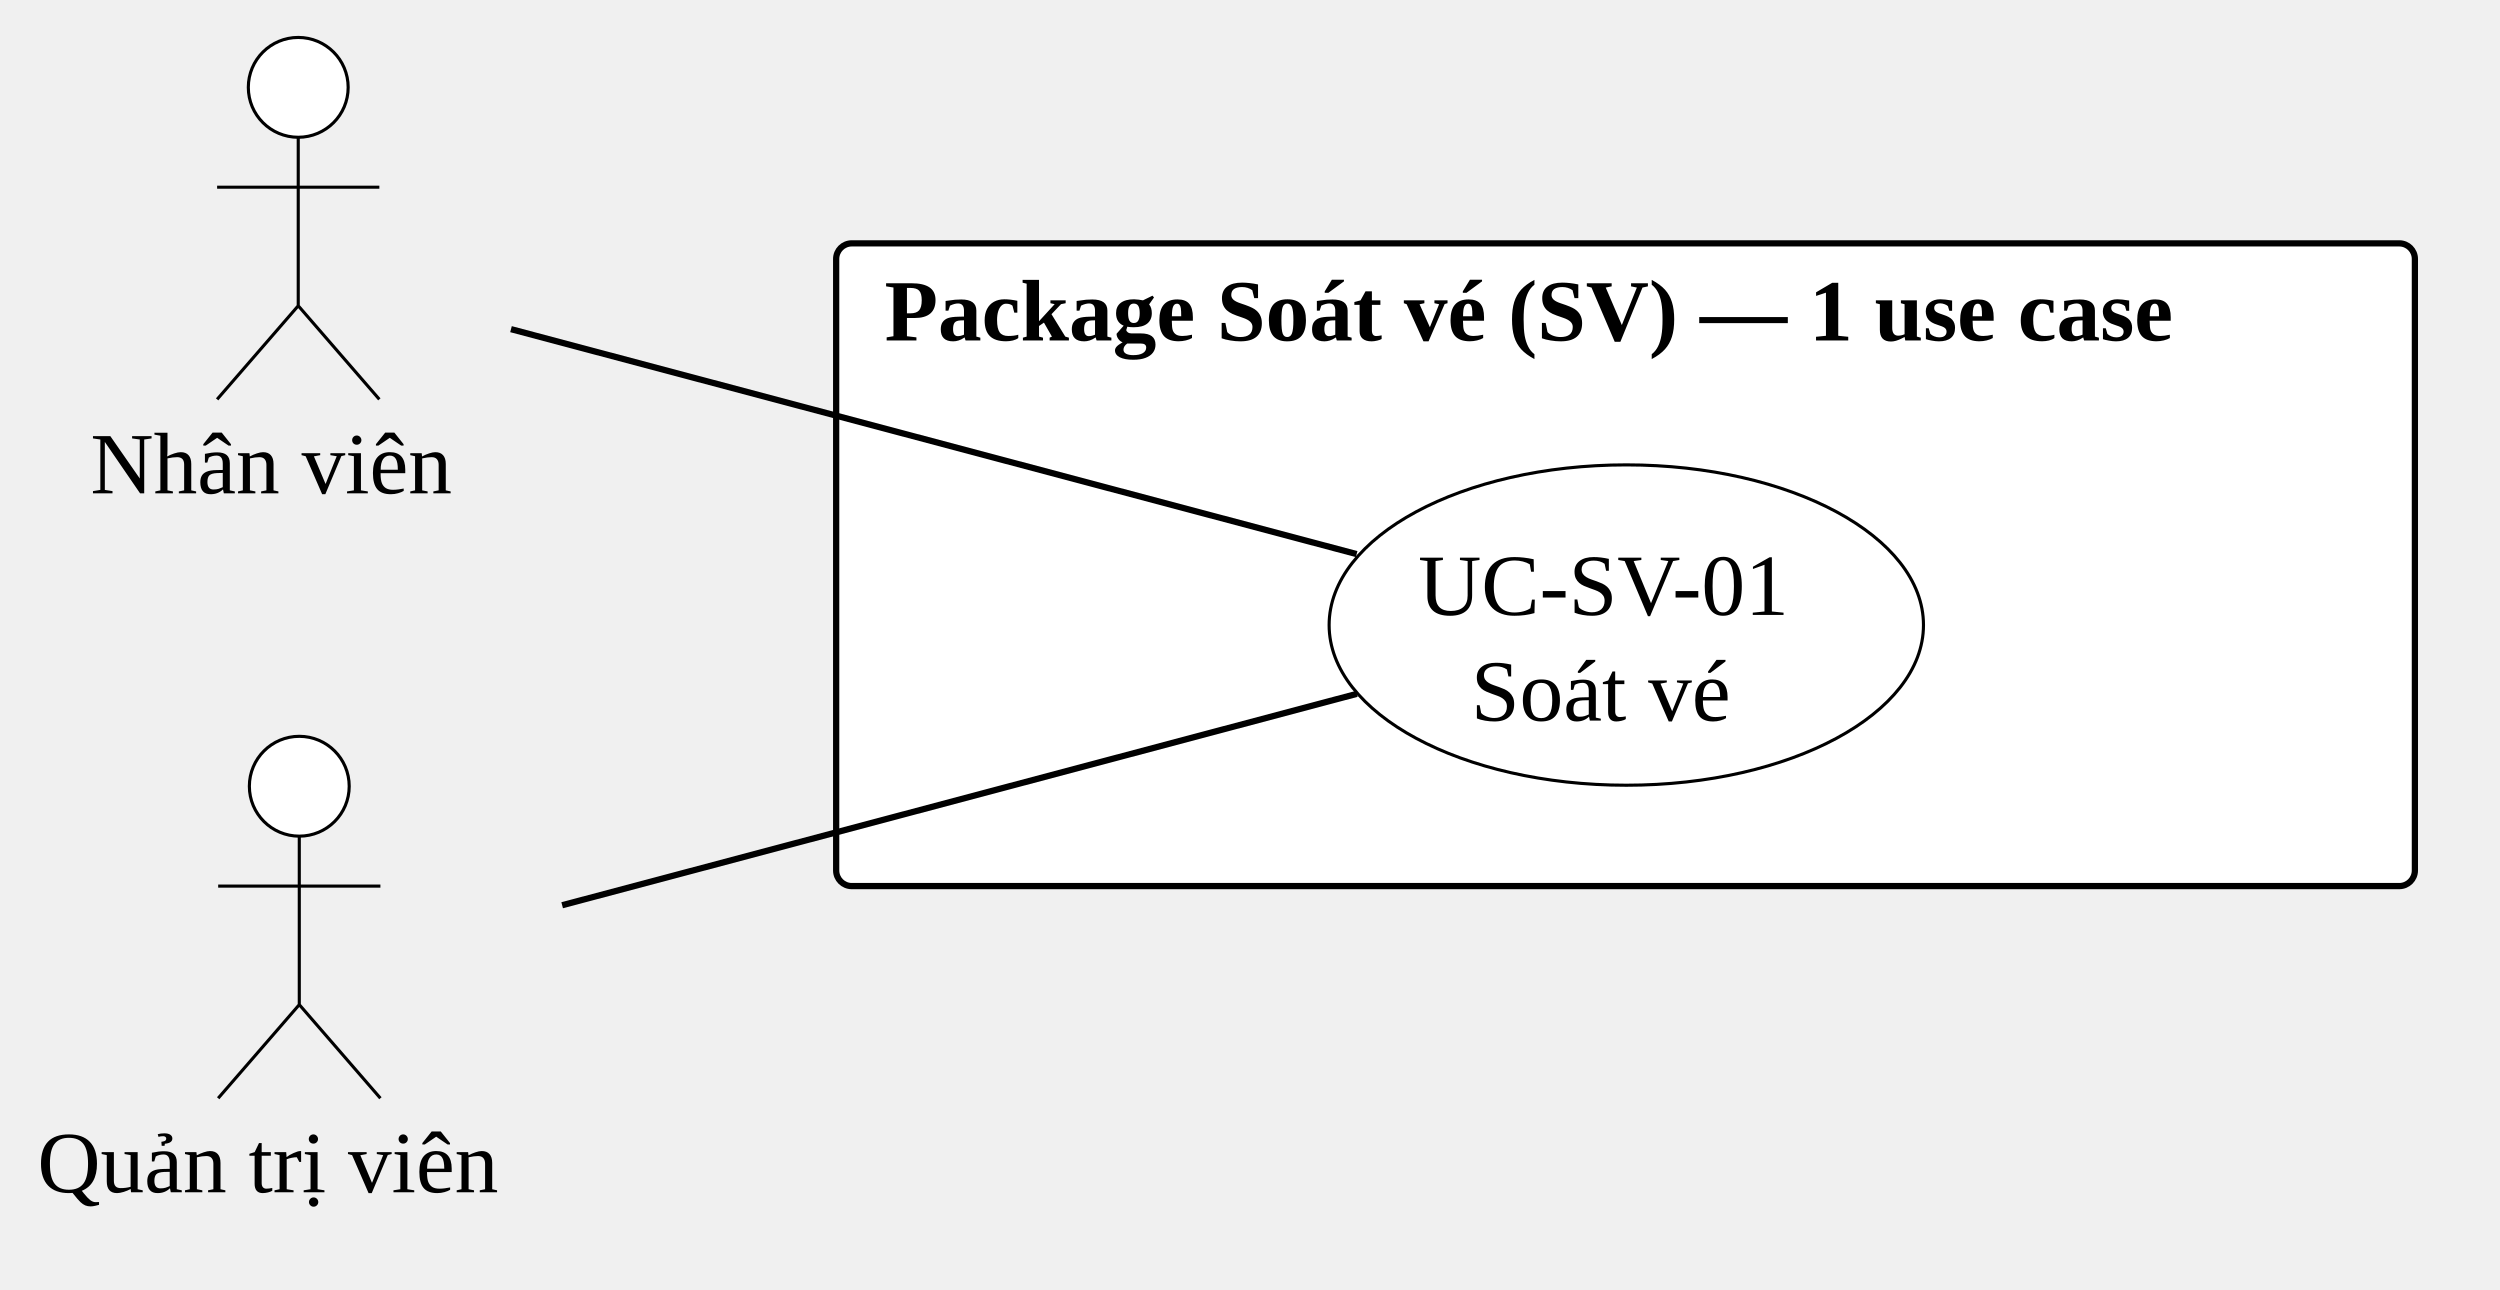
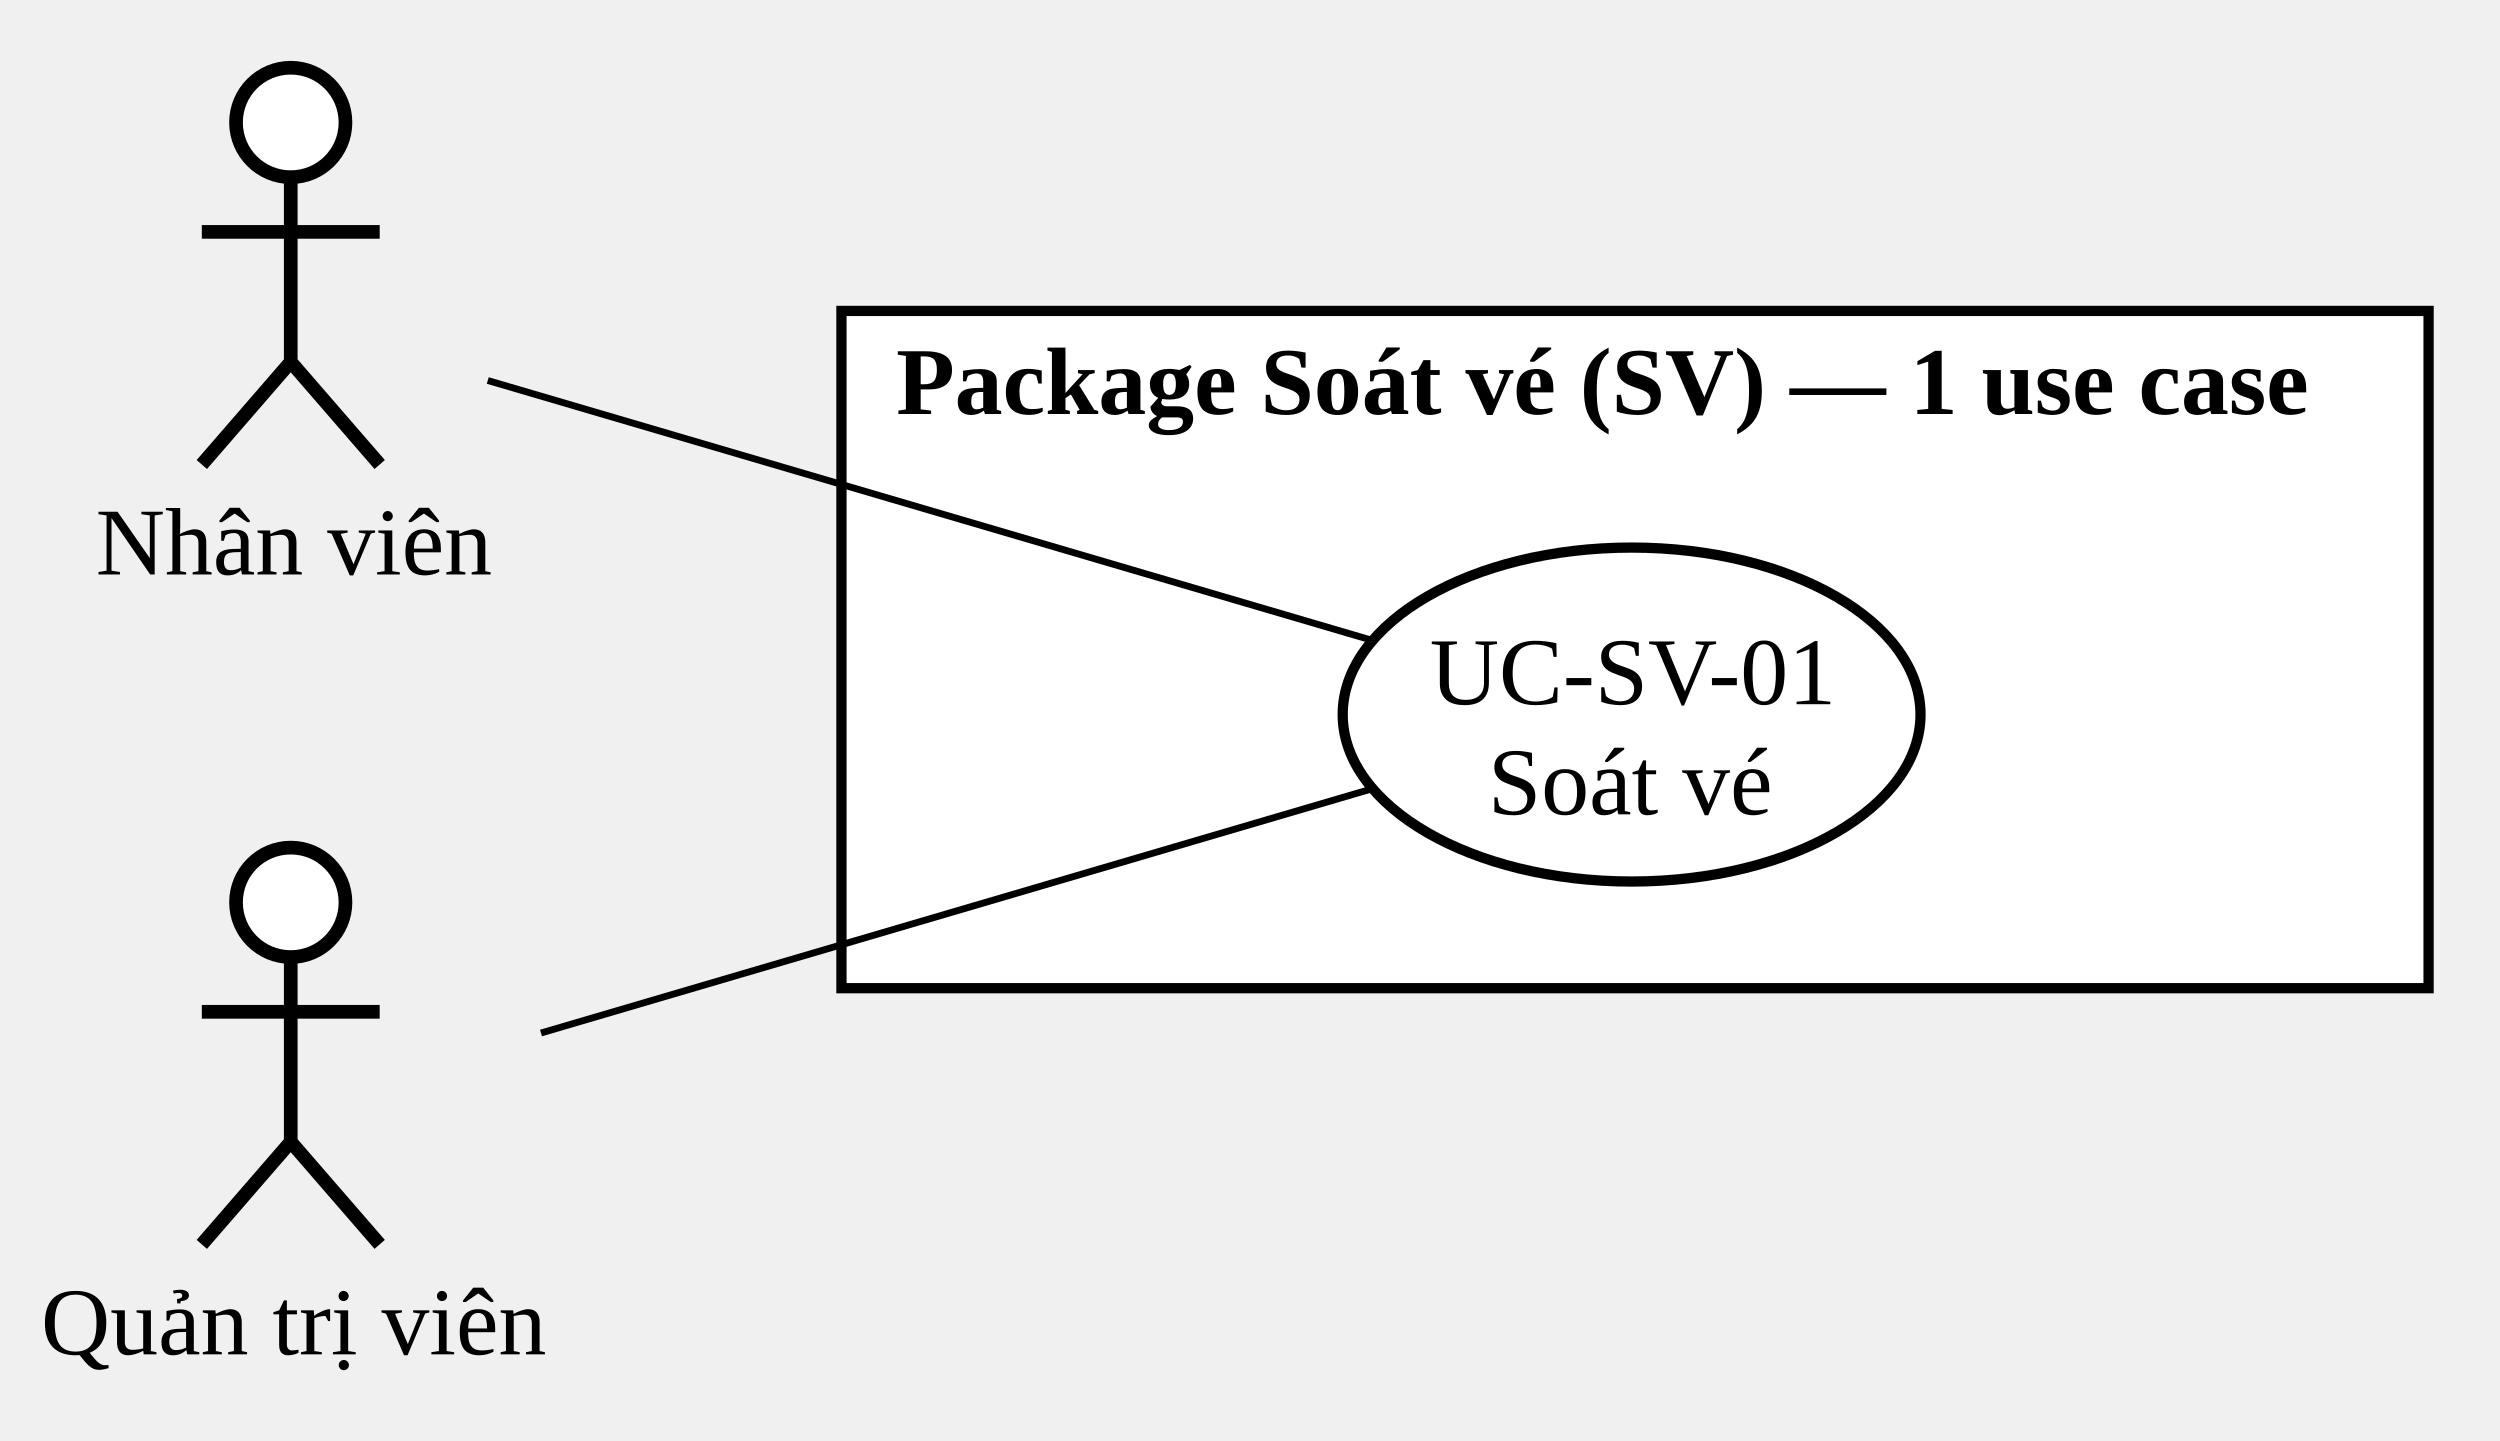
- <svg xmlns="http://www.w3.org/2000/svg" version="1.1" data-diagram-type="DESCRIPTION" style="width:626px;height:323px;background:#FFFFFF;" width="626.563px" height="323.438px" viewBox="0 0 626 323" zoomAndPan="magnify" preserveAspectRatio="none" contentStyleType="text/css">
+ <svg xmlns="http://www.w3.org/2000/svg" contentScriptType="application/ecmascript" contentStyleType="text/css" height="329.688px" preserveAspectRatio="none" style="width:571px;height:329px;" version="1.1" viewBox="0 0 571 329" width="571.875px" zoomAndPan="magnify">
  <defs />
-   <g font-family="sans-serif" lengthAdjust="spacing">
-     <g class="cluster" data-qualified-name="PK" id="ent0003" data-source-line="16">
-       <rect x="209.375" y="60.938" width="395.313" height="160.938" fill="#FFF" style="stroke:#000;stroke-width:1.563;" rx="3.906" ry="3.906" />
-       <text x="221.505" y="85.254" fill="#000" font-size="21.875" textLength="371.053" font-weight="700" font-family="'Times New Roman'">Package Soát vé (SV) — 1 use case</text>
-     </g>
-     <g class="entity" data-qualified-name="PK.UC_SV_01" id="ent0004" data-source-line="17">
-       <ellipse cx="407.226" cy="156.514" rx="74.413" ry="40.108" fill="#FFF" style="stroke:#000;stroke-width:0.781;" />
-       <text x="355.123" y="153.975" fill="#000" font-size="21.875" textLength="104.205" font-family="'Times New Roman'">UC-SV-01</text>
-       <text x="368.331" y="180.443" fill="#000" font-size="21.875" textLength="77.791" font-family="'Times New Roman'">Soát vé</text>
-     </g>
-     <g class="entity" data-qualified-name="A_NV" id="ent0001" data-source-line="14">
-       <ellipse cx="74.679" cy="21.875" rx="12.5" ry="12.5" fill="#FFF" style="stroke:#000;stroke-width:0.781;" />
-       <path d="M74.679,34.375 L74.679,76.563 M54.366,46.875 L94.991,46.875 M74.679,76.563 L54.366,100 M74.679,76.563 L94.991,100" style="stroke:#000;stroke-width:0.781;" fill="none" />
-       <text x="22.656" y="123.535" fill="#000" font-size="21.875" textLength="104.045" font-family="'Times New Roman'">Nhân viên</text>
-     </g>
-     <g class="entity" data-qualified-name="A_QTV" id="ent0002" data-source-line="15">
-       <ellipse cx="74.941" cy="196.875" rx="12.5" ry="12.5" fill="#FFF" style="stroke:#000;stroke-width:0.781;" />
-       <path d="M74.941,209.375 L74.941,251.563 M54.629,221.875 L95.254,221.875 M74.941,251.563 L54.629,275 M74.941,251.563 L95.254,275" style="stroke:#000;stroke-width:0.781;" fill="none" />
-       <text x="9.375" y="298.535" fill="#000" font-size="21.875" textLength="131.133" font-family="'Times New Roman'">Quản trị viên</text>
-     </g>
-     <g class="link" data-entity-1="ent0001" data-entity-2="ent0004" id="lnk5" data-source-line="19" data-link-type="association">
-       <path d="M127.953,82.422 C185.047,97.609 277.375,122.172 339.703,138.75" style="stroke:#000;stroke-width:1.563;" fill="none" id="A_NV-UC_SV_01" />
-     </g>
-     <g class="link" data-entity-1="ent0002" data-entity-2="ent0004" id="lnk6" data-source-line="20" data-link-type="association">
-       <path d="M140.766,226.672 C198.156,211.406 281.891,189.125 339.75,173.734" style="stroke:#000;stroke-width:1.563;" fill="none" id="A_QTV-UC_SV_01" />
-     </g>
+   <g>
+     <rect fill="#FFFFFF" height="154.688" style="stroke: #000000; stroke-width: 2.344;" width="362.5" x="192.188" y="71.016" />
+     <text fill="#000000" font-family="Times New Roman" font-size="21.875" font-weight="bold" lengthAdjust="spacingAndGlyphs" textLength="337.5" x="204.688" y="94.563">Package Soát vé (SV) — 1 use case</text>
+     <ellipse cx="372.659" cy="163.202" fill="#FFFFFF" rx="65.987" ry="38.139" style="stroke: #000000; stroke-width: 2.344;" />
+     <text fill="#000000" font-family="Times New Roman" font-size="21.875" lengthAdjust="spacingAndGlyphs" textLength="92.188" x="326.565" y="160.835">UC-SV-01</text>
+     <text fill="#000000" font-family="Times New Roman" font-size="21.875" lengthAdjust="spacingAndGlyphs" textLength="65.625" x="339.846" y="185.989">Soát vé</text>
+     <ellipse cx="66.406" cy="27.969" fill="#FFFFFF" rx="12.5" ry="12.5" style="stroke: #000000; stroke-width: 3.125;" />
+     <path d="M66.406,40.469 L66.406,82.656 M46.094,52.969 L86.719,52.969 M66.406,82.656 L46.094,106.094 M66.406,82.656 L86.719,106.094 " fill="none" style="stroke: #000000; stroke-width: 3.125;" />
+     <text fill="#000000" font-family="Times New Roman" font-size="21.875" lengthAdjust="spacingAndGlyphs" textLength="89.062" x="21.875" y="131.204">Nhân viên</text>
+     <ellipse cx="66.406" cy="206.094" fill="#FFFFFF" rx="12.5" ry="12.5" style="stroke: #000000; stroke-width: 3.125;" />
+     <path d="M66.406,218.594 L66.406,260.781 M46.094,231.094 L86.719,231.094 M66.406,260.781 L46.094,284.219 M66.406,260.781 L86.719,284.219 " fill="none" style="stroke: #000000; stroke-width: 3.125;" />
+     <text fill="#000000" font-family="Times New Roman" font-size="21.875" lengthAdjust="spacingAndGlyphs" textLength="114.062" x="9.375" y="309.329">Quản trị viên</text>
+     <path d="M111.406,86.906 C164.438,102.484 254.344,128.906 313.219,146.203 " fill="none" id="A_NV-UC_SV_01" style="stroke: #000000; stroke-width: 1.562;" />
+     <path d="M123.562,235.938 C177.234,220.156 258.172,196.375 312.75,180.344 " fill="none" id="A_QTV-UC_SV_01" style="stroke: #000000; stroke-width: 1.562;" />
  </g>
</svg>
